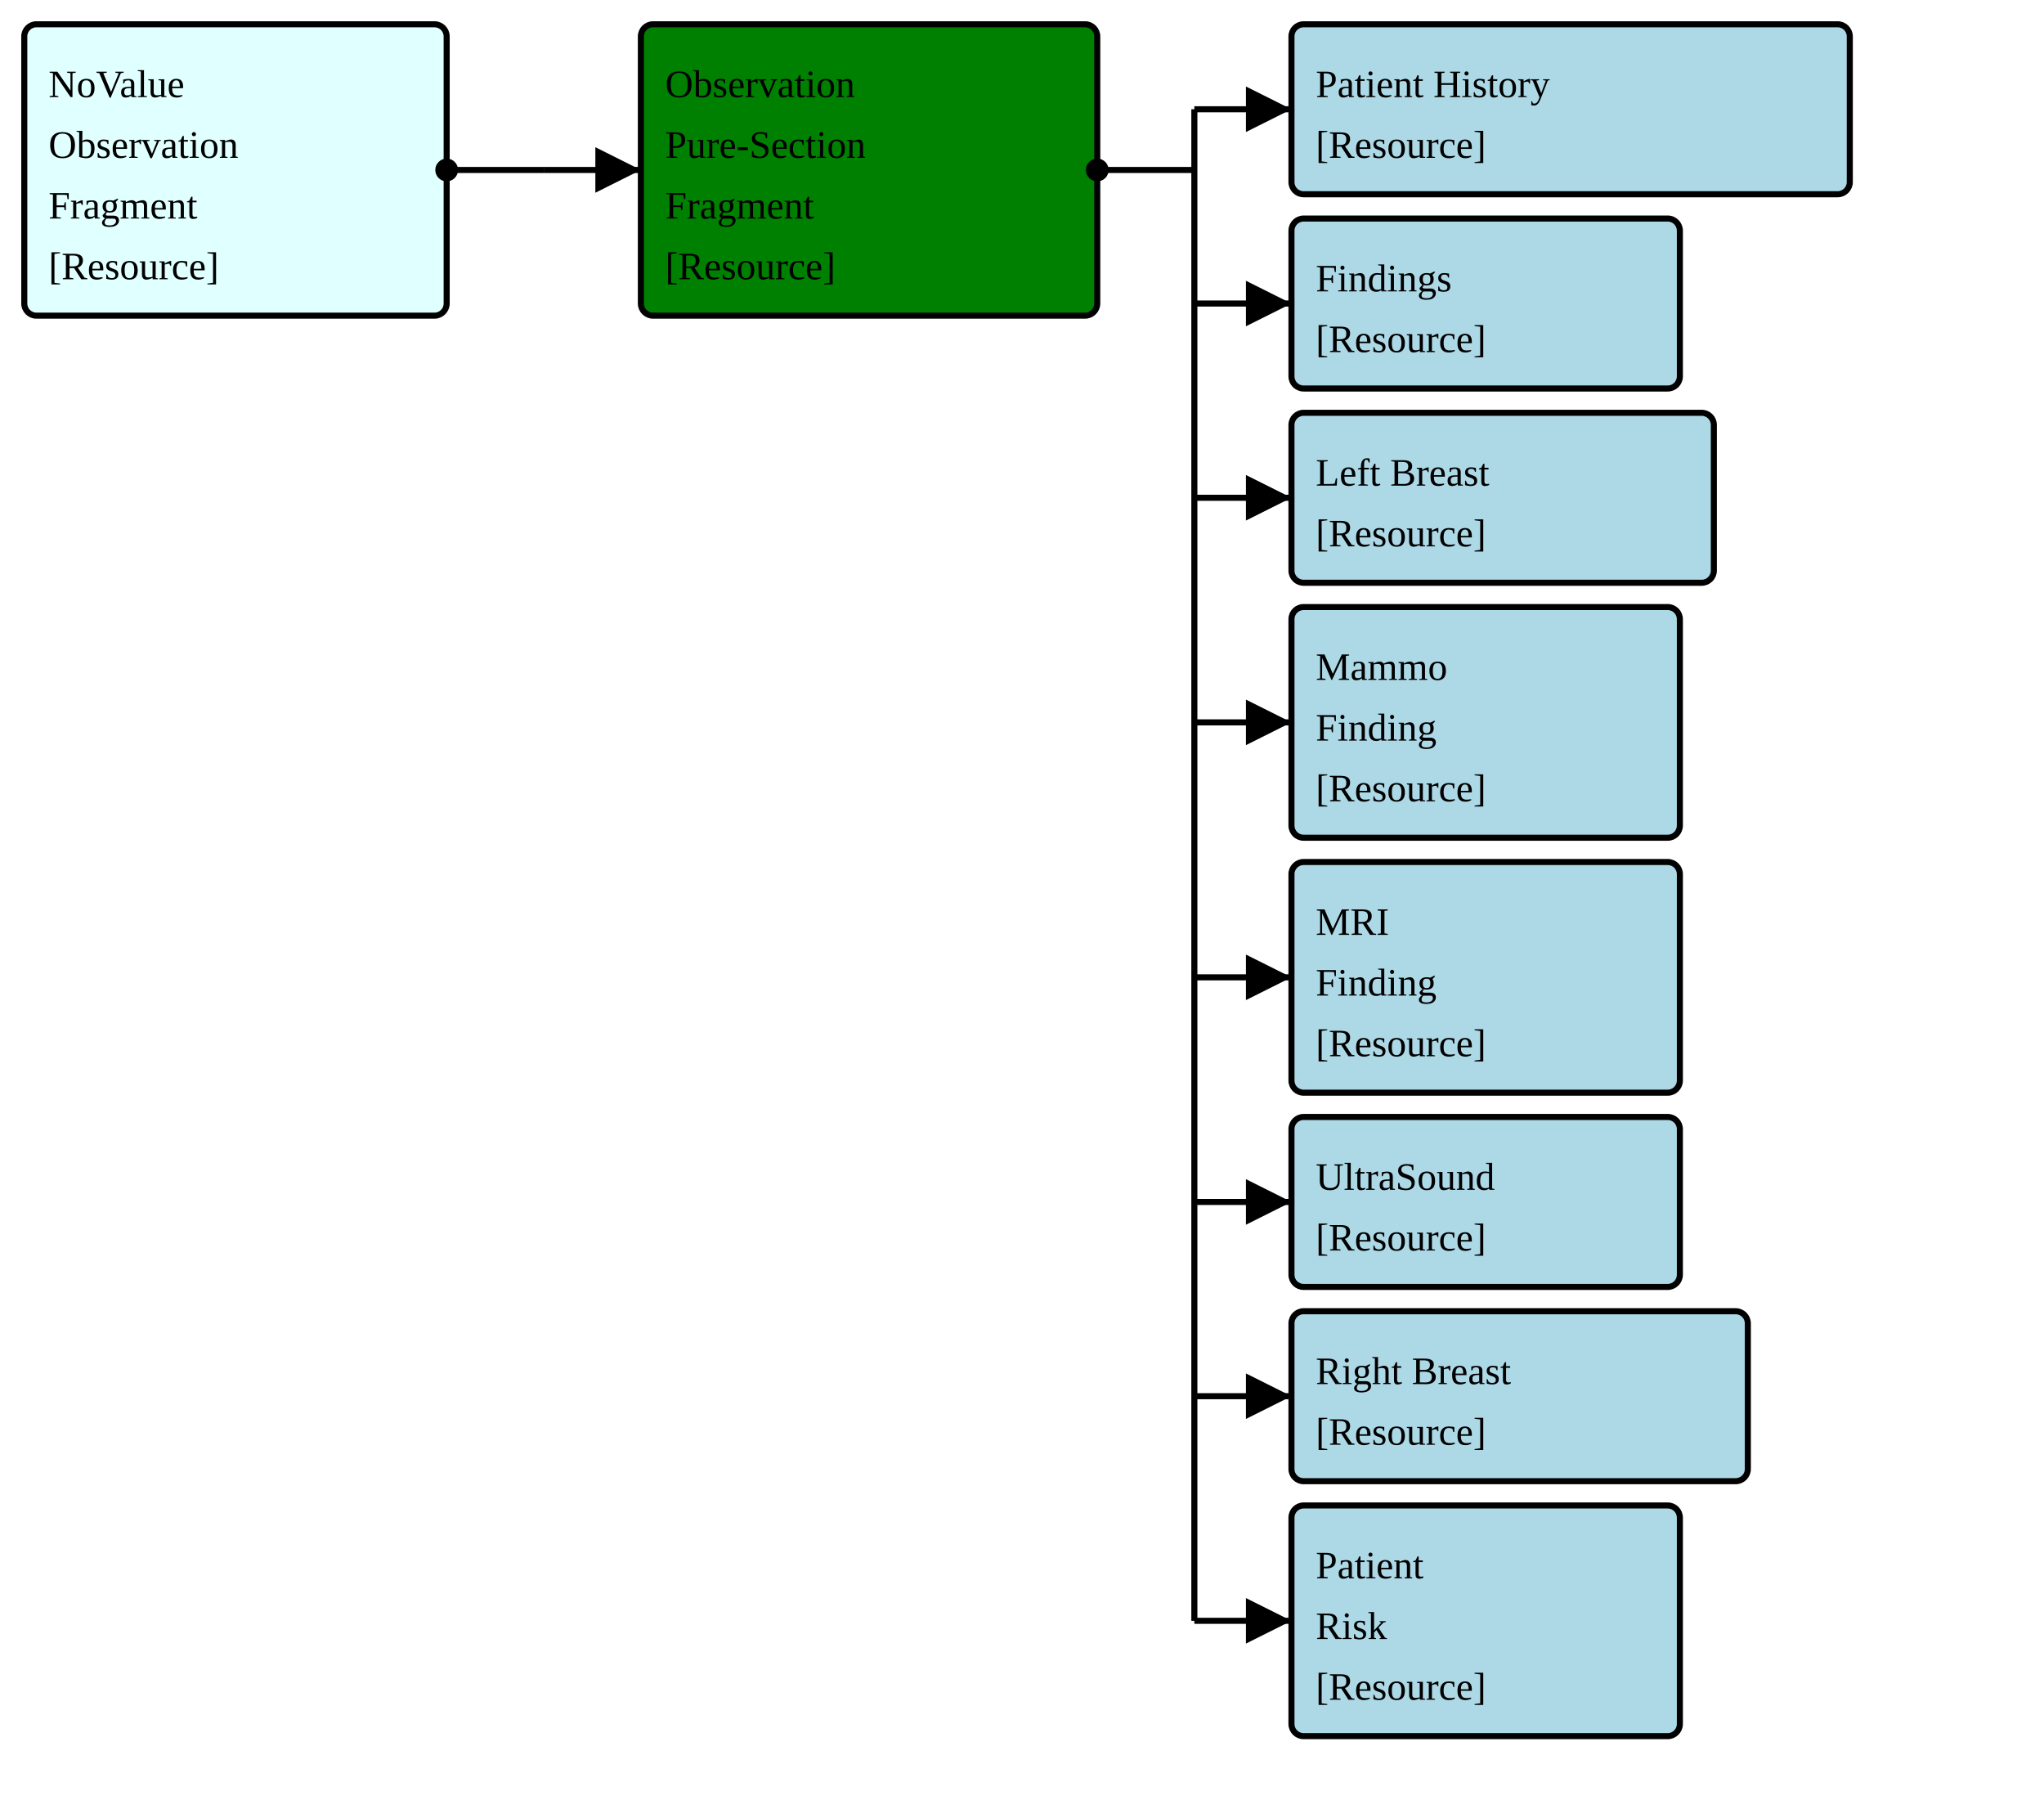
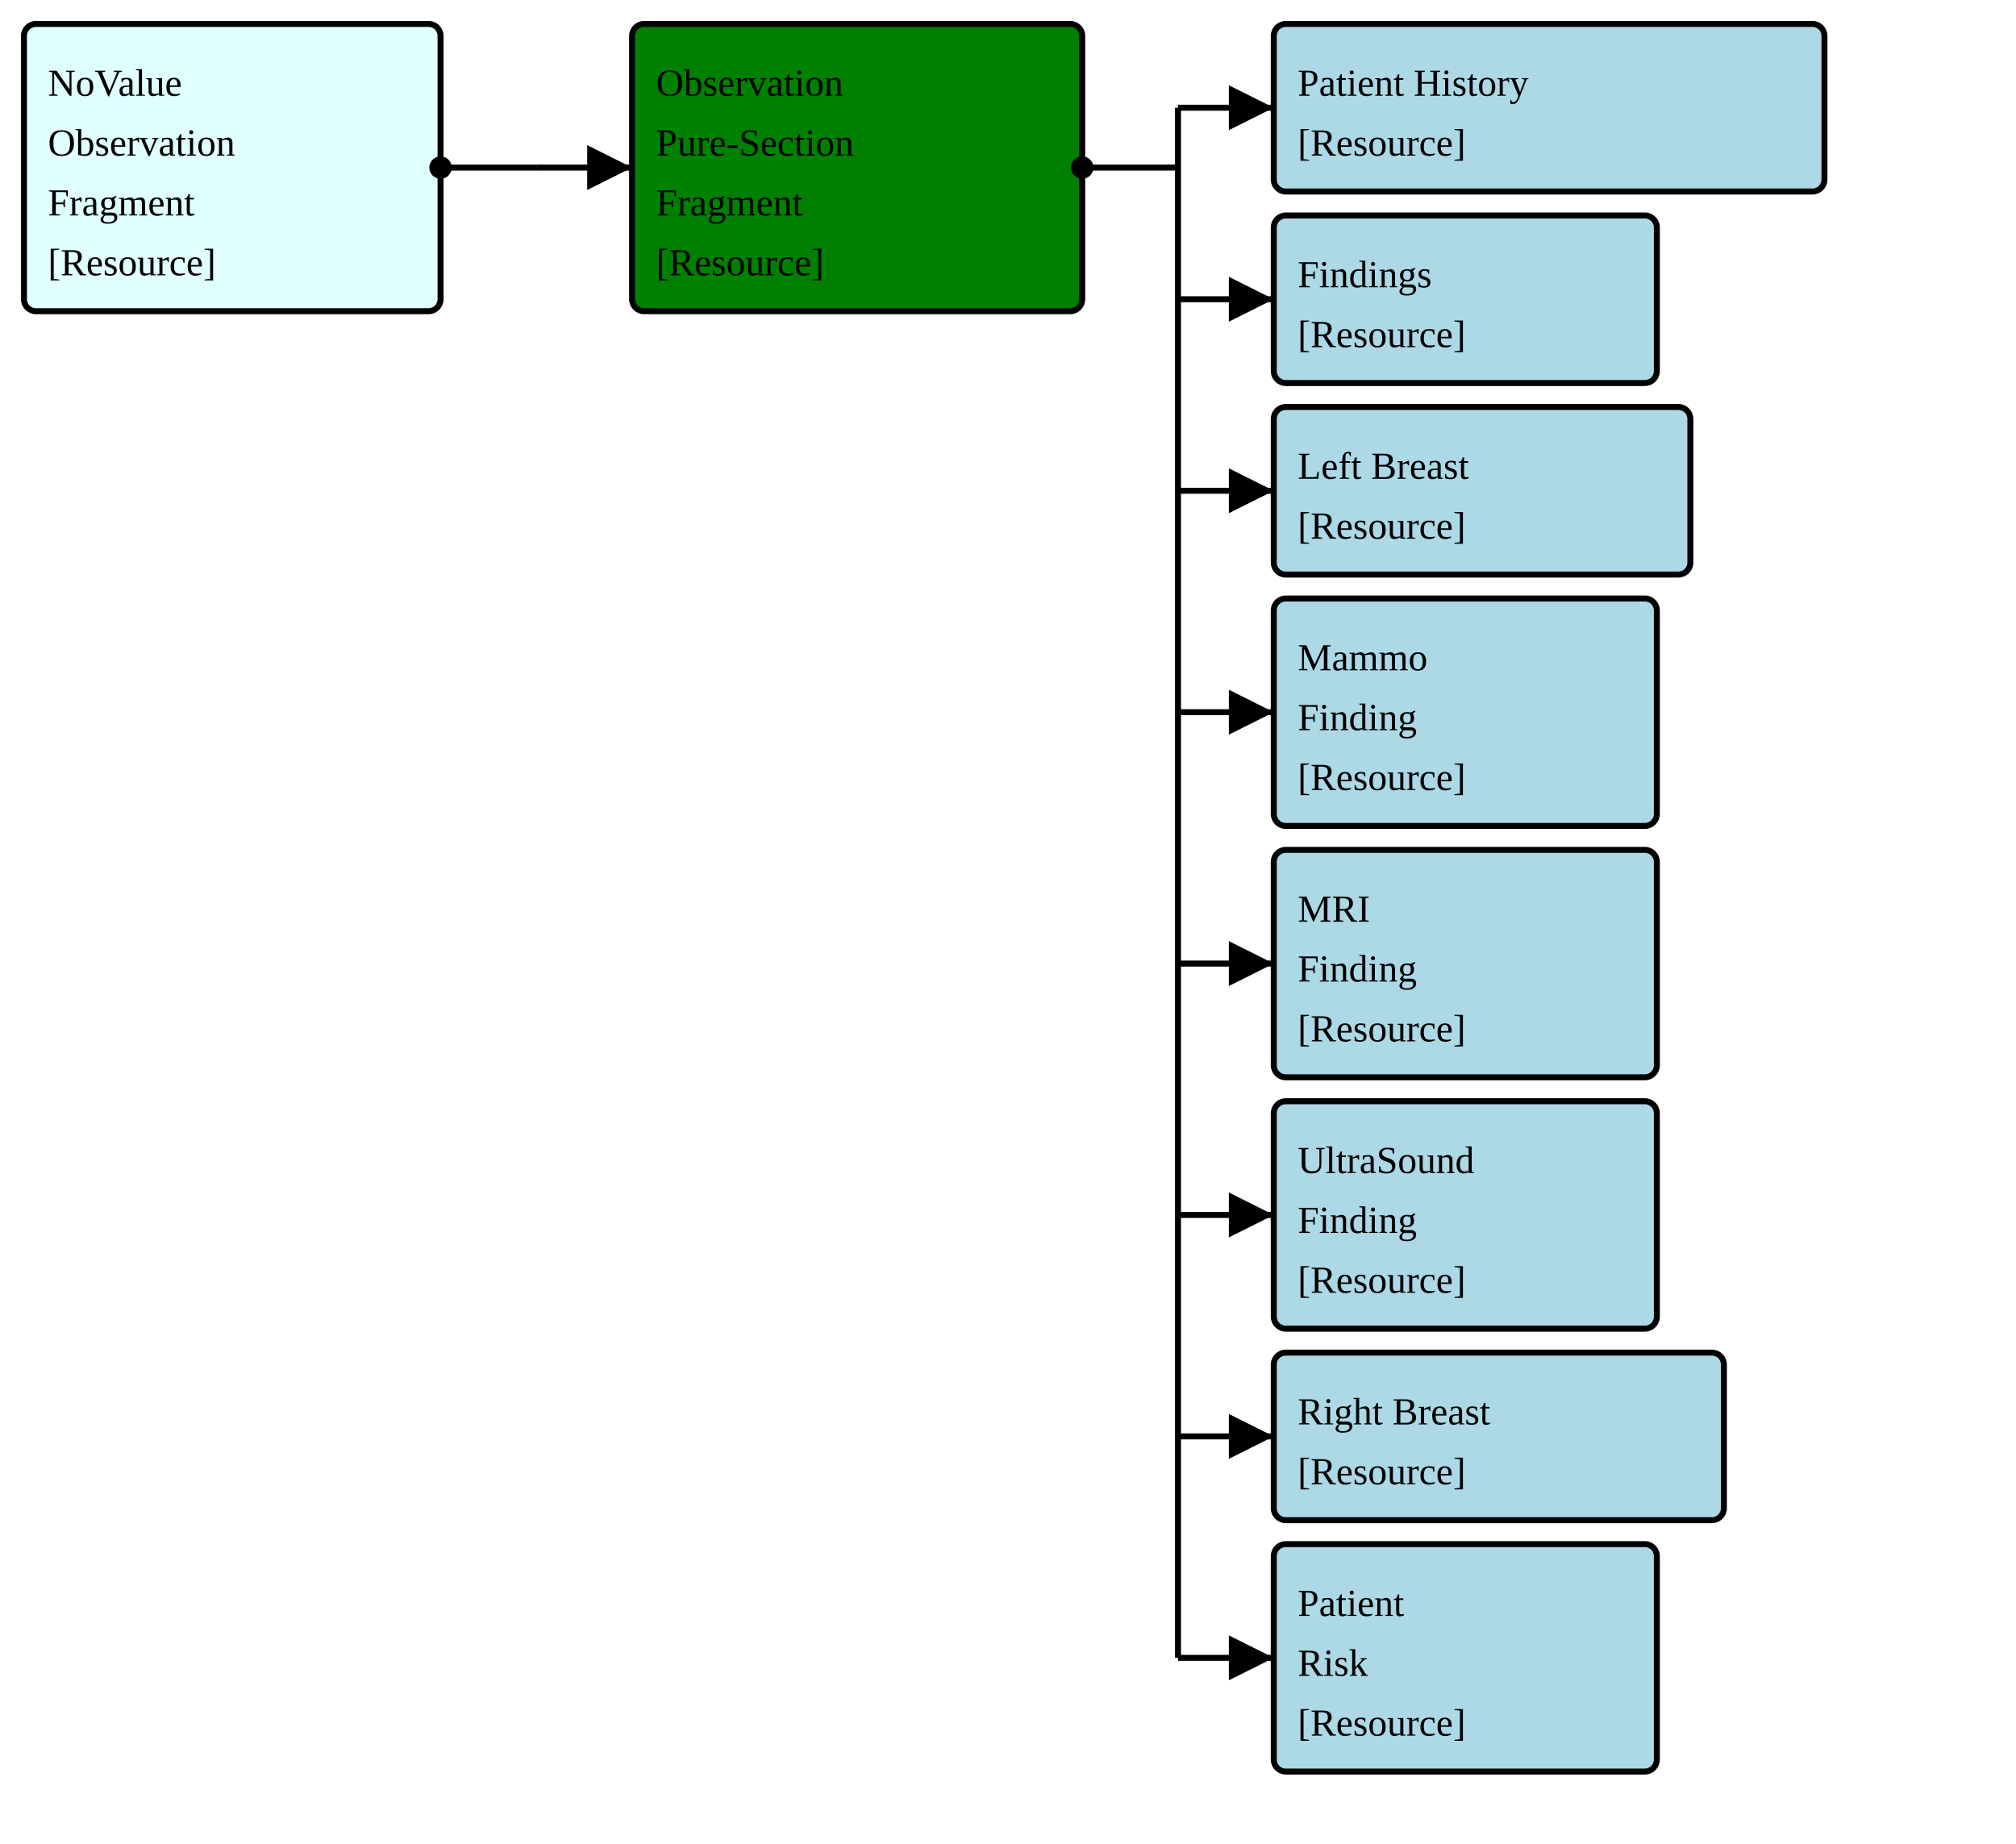
- <svg xmlns="http://www.w3.org/2000/svg" version="1.1" width="631.5" height="558.75">
+ <svg xmlns="http://www.w3.org/2000/svg" version="1.1" width="631.5" height="577.5">
  <defs>
    <marker id="arrowStart" markerWidth="3.75" markerHeight="3.75" markerUnits="px" refX="1.875" refY="1.875">
      <circle fill="Black" stroke-width="0" cx="1.875" cy="1.875" r="1.875" />
    </marker>
    <marker id="arrowEnd" markerWidth="7.5" markerHeight="7.5" markerUnits="px" refX="7.5" refY="3.75">
      <polygon fill="Black" stroke-width="0" points="0 0 7.5 3.75 0 7.5" />
    </marker>
  </defs>
  <g>
    <g>
      <rect fill="LightCyan" stroke="Black" stroke-width="1.875" x="7.5" y="7.5" width="130.5" height="90" rx="3.75" ry="3.75" />
      <a href="./FragmentMap_BreastRadObservationNoValueFragment.svg" target="_blank">
        <text x="15" y="30">NoValue</text>
      </a>
      <a href="./FragmentMap_BreastRadObservationNoValueFragment.svg" target="_blank">
        <text x="15" y="48.75">Observation</text>
      </a>
      <a href="./FragmentMap_BreastRadObservationNoValueFragment.svg" target="_blank">
        <text x="15" y="67.5">Fragment</text>
      </a>
      <a href="../Guide/Output/StructureDefinition-BreastRadObservationNoValueFragment.html" target="_blank">
        <text x="15" y="86.25">[Resource]</text>
      </a>
    </g>
    <line stroke="Black" stroke-width="1.875" marker-end="url(#arrowEnd)" x1="168" y1="52.5" x2="198" y2="52.5" />
    <line stroke="Black" stroke-width="1.875" marker-start="url(#arrowStart)" x1="138" y1="52.5" x2="168" y2="52.5" />
    <line stroke="Black" stroke-width="1.875" x1="168" y1="52.5" x2="168" y2="52.5" />
  </g>
  <g>
    <g>
      <rect fill="Green" stroke="Black" stroke-width="1.875" x="198" y="7.5" width="141" height="90" rx="3.75" ry="3.75" />
      <text x="205.5" y="30">Observation</text>
      <text x="205.5" y="48.75">Pure-Section</text>
      <text x="205.5" y="67.5">Fragment</text>
      <a href="../Guide/Output/StructureDefinition-BreastRadPureObservationSectionFragment.html" target="_blank">
        <text x="205.5" y="86.25">[Resource]</text>
      </a>
    </g>
    <line stroke="Black" stroke-width="1.875" marker-end="url(#arrowEnd)" x1="369" y1="33.75" x2="399" y2="33.75" />
    <line stroke="Black" stroke-width="1.875" marker-end="url(#arrowEnd)" x1="369" y1="93.75" x2="399" y2="93.75" />
    <line stroke="Black" stroke-width="1.875" marker-end="url(#arrowEnd)" x1="369" y1="153.75" x2="399" y2="153.75" />
    <line stroke="Black" stroke-width="1.875" marker-end="url(#arrowEnd)" x1="369" y1="223.125" x2="399" y2="223.125" />
    <line stroke="Black" stroke-width="1.875" marker-end="url(#arrowEnd)" x1="369" y1="301.875" x2="399" y2="301.875" />
-     <line stroke="Black" stroke-width="1.875" marker-end="url(#arrowEnd)" x1="369" y1="371.25" x2="399" y2="371.25" />
-     <line stroke="Black" stroke-width="1.875" marker-end="url(#arrowEnd)" x1="369" y1="431.25" x2="399" y2="431.25" />
-     <line stroke="Black" stroke-width="1.875" marker-end="url(#arrowEnd)" x1="369" y1="500.625" x2="399" y2="500.625" />
+     <line stroke="Black" stroke-width="1.875" marker-end="url(#arrowEnd)" x1="369" y1="380.625" x2="399" y2="380.625" />
+     <line stroke="Black" stroke-width="1.875" marker-end="url(#arrowEnd)" x1="369" y1="450" x2="399" y2="450" />
+     <line stroke="Black" stroke-width="1.875" marker-end="url(#arrowEnd)" x1="369" y1="519.375" x2="399" y2="519.375" />
    <line stroke="Black" stroke-width="1.875" marker-start="url(#arrowStart)" x1="339" y1="52.5" x2="369" y2="52.5" />
-     <line stroke="Black" stroke-width="1.875" x1="369" y1="33.75" x2="369" y2="500.625" />
+     <line stroke="Black" stroke-width="1.875" x1="369" y1="33.75" x2="369" y2="519.375" />
  </g>
  <g>
    <g>
      <rect fill="LightBlue" stroke="Black" stroke-width="1.875" x="399" y="7.5" width="172.5" height="52.5" rx="3.75" ry="3.75" />
      <a href="./FragmentMap_BreastRadSectionPatientHistory.svg" target="_blank">
        <text x="406.5" y="30">Patient History</text>
      </a>
      <a href="../Guide/Output/StructureDefinition-BreastRadSectionPatientHistory.html" target="_blank">
        <text x="406.5" y="48.75">[Resource]</text>
      </a>
    </g>
    <g>
      <rect fill="LightBlue" stroke="Black" stroke-width="1.875" x="399" y="67.5" width="120" height="52.5" rx="3.75" ry="3.75" />
      <a href="./FragmentMap_BreastRadSectionFindings.svg" target="_blank">
        <text x="406.5" y="90">Findings</text>
      </a>
      <a href="../Guide/Output/StructureDefinition-BreastRadSectionFindings.html" target="_blank">
        <text x="406.5" y="108.75">[Resource]</text>
      </a>
    </g>
    <g>
      <rect fill="LightBlue" stroke="Black" stroke-width="1.875" x="399" y="127.5" width="130.5" height="52.5" rx="3.75" ry="3.75" />
      <a href="./FragmentMap_BreastRadSectionFindingsLeftBreast.svg" target="_blank">
        <text x="406.5" y="150">Left Breast</text>
      </a>
      <a href="../Guide/Output/StructureDefinition-BreastRadSectionFindingsLeftBreast.html" target="_blank">
        <text x="406.5" y="168.75">[Resource]</text>
      </a>
    </g>
    <g>
      <rect fill="LightBlue" stroke="Black" stroke-width="1.875" x="399" y="187.5" width="120" height="71.25" rx="3.75" ry="3.75" />
      <a href="./FragmentMap_BreastRadMammoFinding.svg" target="_blank">
        <text x="406.5" y="210">Mammo</text>
      </a>
      <a href="./FragmentMap_BreastRadMammoFinding.svg" target="_blank">
        <text x="406.5" y="228.75">Finding</text>
      </a>
      <a href="../Guide/Output/StructureDefinition-BreastRadMammoFinding.html" target="_blank">
        <text x="406.5" y="247.5">[Resource]</text>
      </a>
    </g>
    <g>
      <rect fill="LightBlue" stroke="Black" stroke-width="1.875" x="399" y="266.25" width="120" height="71.25" rx="3.75" ry="3.75" />
      <a href="./FragmentMap_BreastRadMRIFinding.svg" target="_blank">
        <text x="406.5" y="288.75">MRI</text>
      </a>
      <a href="./FragmentMap_BreastRadMRIFinding.svg" target="_blank">
        <text x="406.5" y="307.5">Finding</text>
      </a>
      <a href="../Guide/Output/StructureDefinition-BreastRadMRIFinding.html" target="_blank">
        <text x="406.5" y="326.25">[Resource]</text>
      </a>
    </g>
    <g>
-       <rect fill="LightBlue" stroke="Black" stroke-width="1.875" x="399" y="345" width="120" height="52.5" rx="3.75" ry="3.75" />
+       <rect fill="LightBlue" stroke="Black" stroke-width="1.875" x="399" y="345" width="120" height="71.25" rx="3.75" ry="3.75" />
      <a href="./FragmentMap_BreastRadUltraSoundFinding.svg" target="_blank">
        <text x="406.5" y="367.5">UltraSound</text>
      </a>
+       <a href="./FragmentMap_BreastRadUltraSoundFinding.svg" target="_blank">
+         <text x="406.5" y="386.25">Finding</text>
+       </a>
      <a href="../Guide/Output/StructureDefinition-BreastRadUltraSoundFinding.html" target="_blank">
-         <text x="406.5" y="386.25">[Resource]</text>
+         <text x="406.5" y="405">[Resource]</text>
      </a>
    </g>
    <g>
-       <rect fill="LightBlue" stroke="Black" stroke-width="1.875" x="399" y="405" width="141" height="52.5" rx="3.75" ry="3.75" />
+       <rect fill="LightBlue" stroke="Black" stroke-width="1.875" x="399" y="423.75" width="141" height="52.5" rx="3.75" ry="3.75" />
      <a href="./FragmentMap_BreastRadSectionFindingsRightBreast.svg" target="_blank">
-         <text x="406.5" y="427.5">Right Breast</text>
+         <text x="406.5" y="446.25">Right Breast</text>
      </a>
      <a href="../Guide/Output/StructureDefinition-BreastRadSectionFindingsRightBreast.html" target="_blank">
-         <text x="406.5" y="446.25">[Resource]</text>
+         <text x="406.5" y="465">[Resource]</text>
      </a>
    </g>
    <g>
-       <rect fill="LightBlue" stroke="Black" stroke-width="1.875" x="399" y="465" width="120" height="71.25" rx="3.75" ry="3.75" />
+       <rect fill="LightBlue" stroke="Black" stroke-width="1.875" x="399" y="483.75" width="120" height="71.25" rx="3.75" ry="3.75" />
      <a href="./FragmentMap_BreastRadSectionPatientRisk.svg" target="_blank">
-         <text x="406.5" y="487.5">Patient</text>
+         <text x="406.5" y="506.25">Patient</text>
      </a>
      <a href="./FragmentMap_BreastRadSectionPatientRisk.svg" target="_blank">
-         <text x="406.5" y="506.25">Risk</text>
+         <text x="406.5" y="525">Risk</text>
      </a>
      <a href="../Guide/Output/StructureDefinition-BreastRadSectionPatientRisk.html" target="_blank">
-         <text x="406.5" y="525">[Resource]</text>
+         <text x="406.5" y="543.75">[Resource]</text>
      </a>
    </g>
  </g>
</svg>
